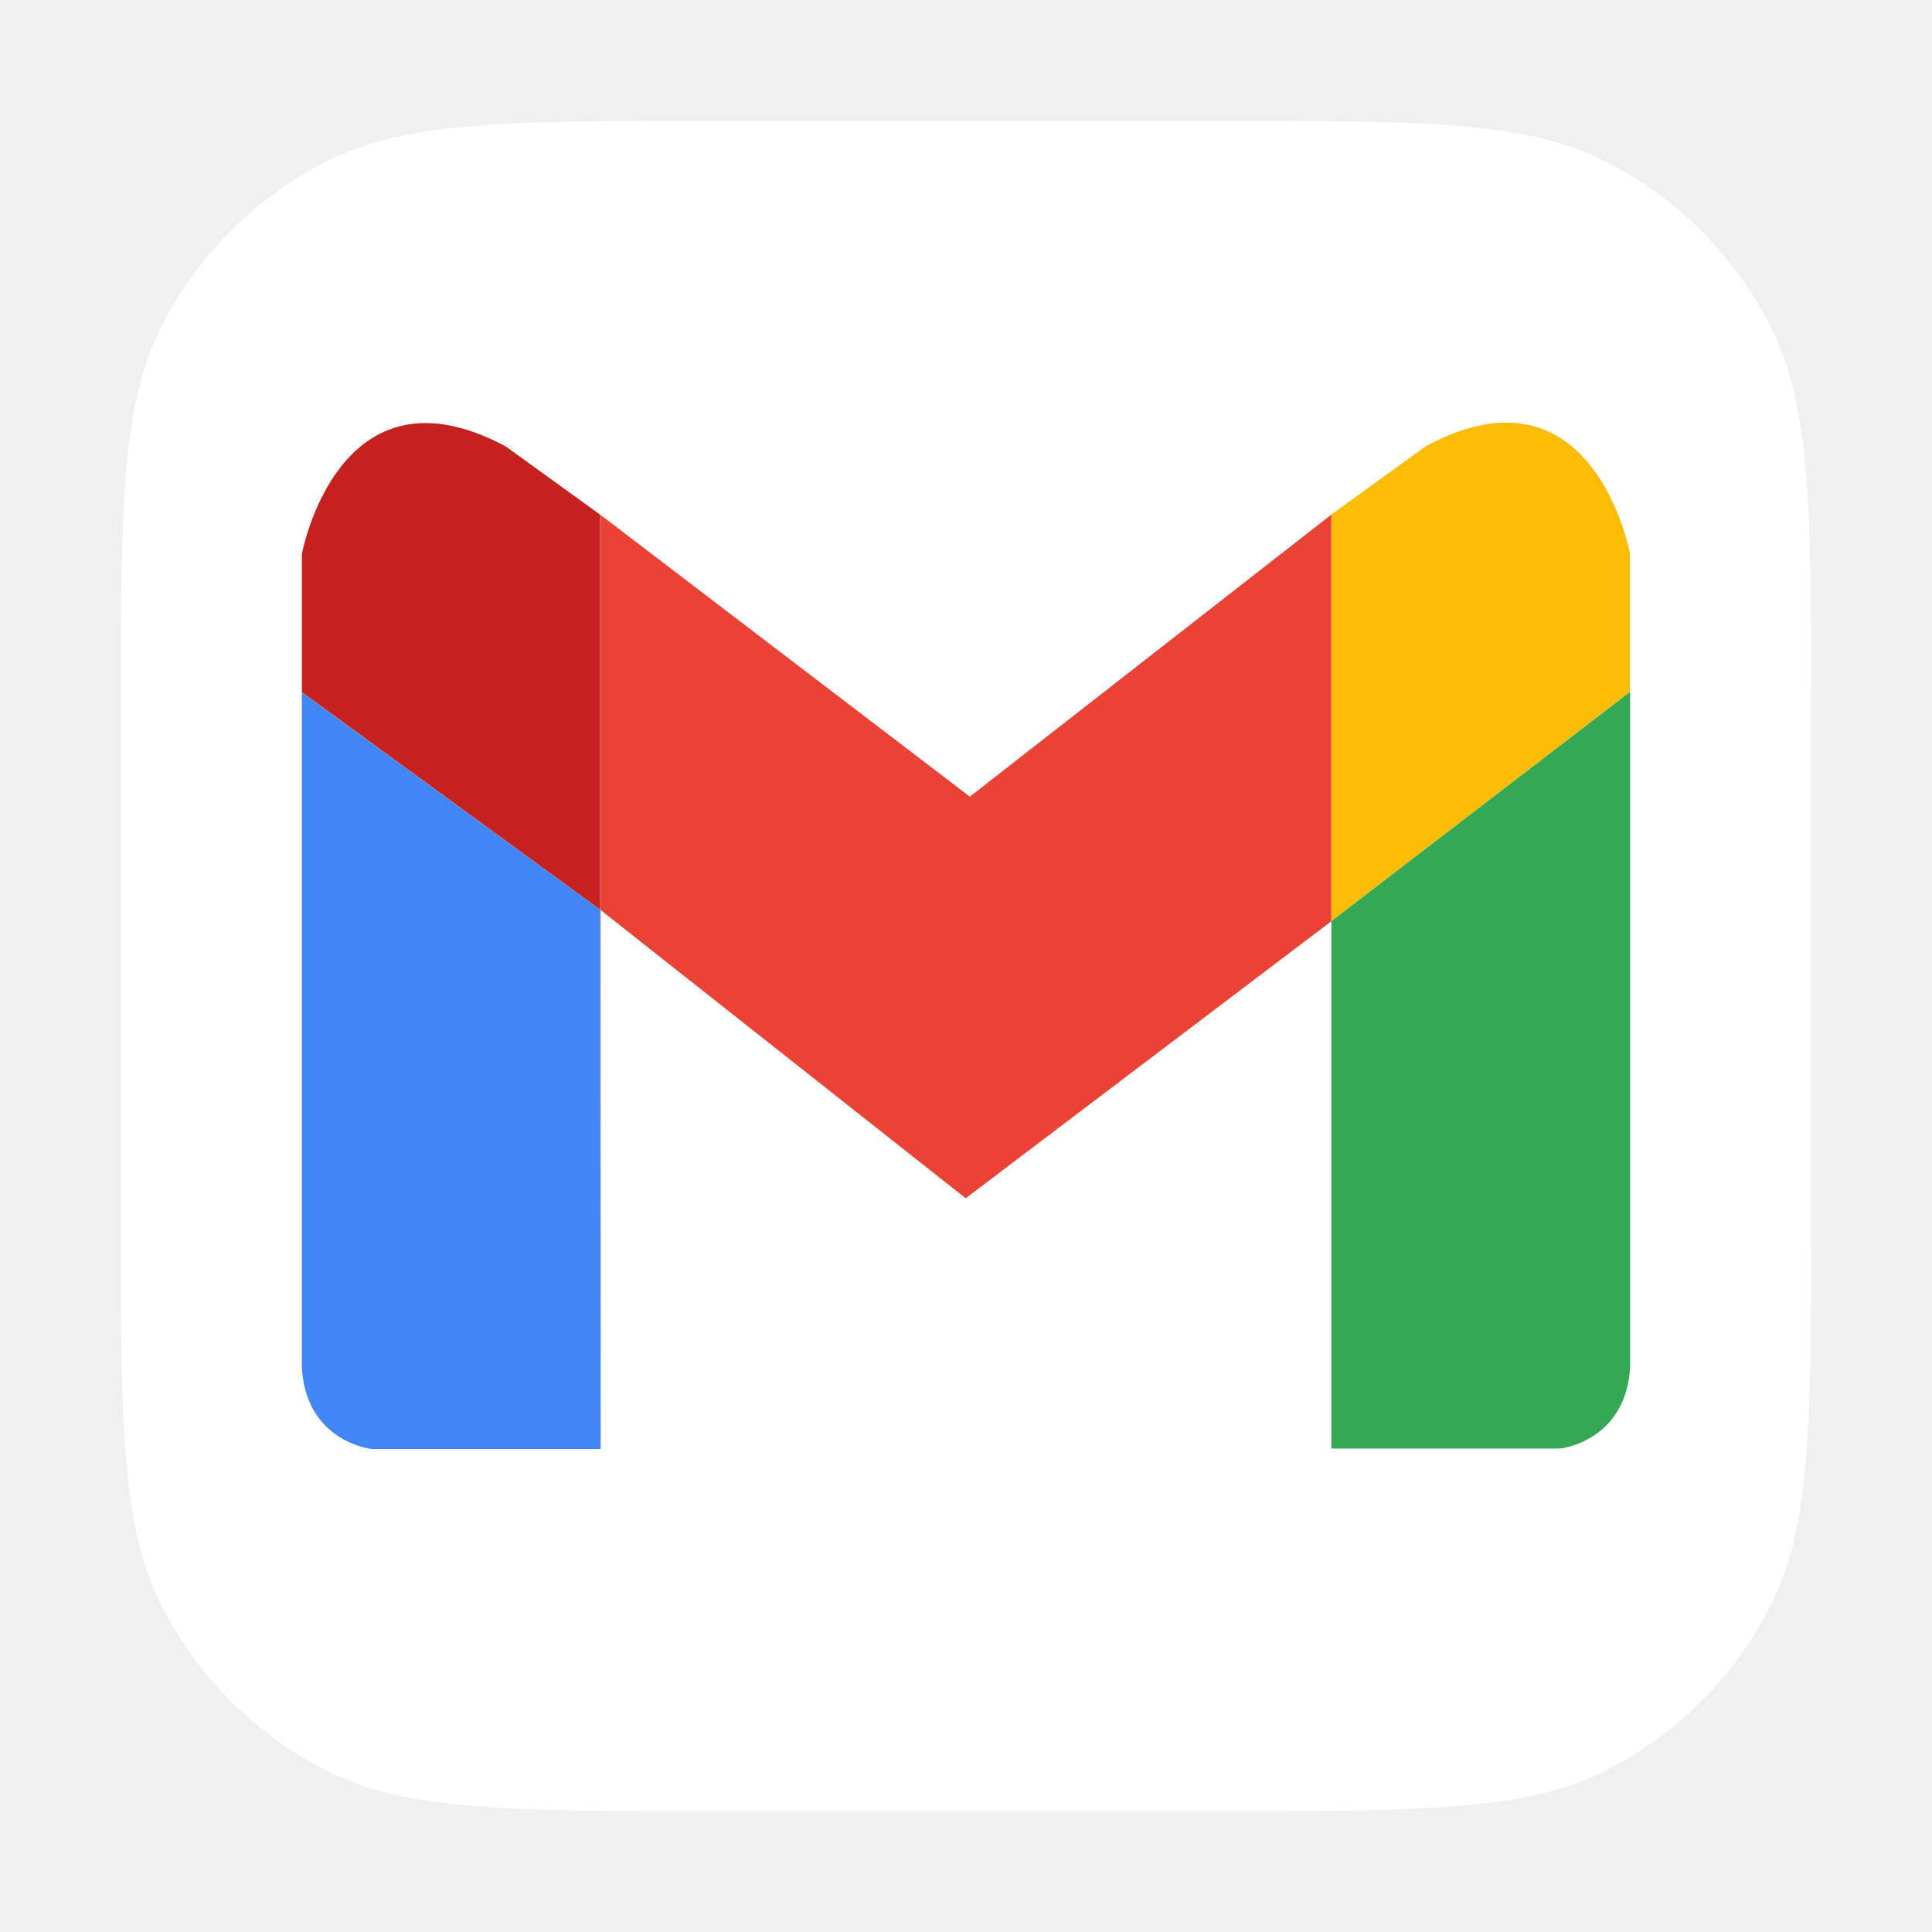
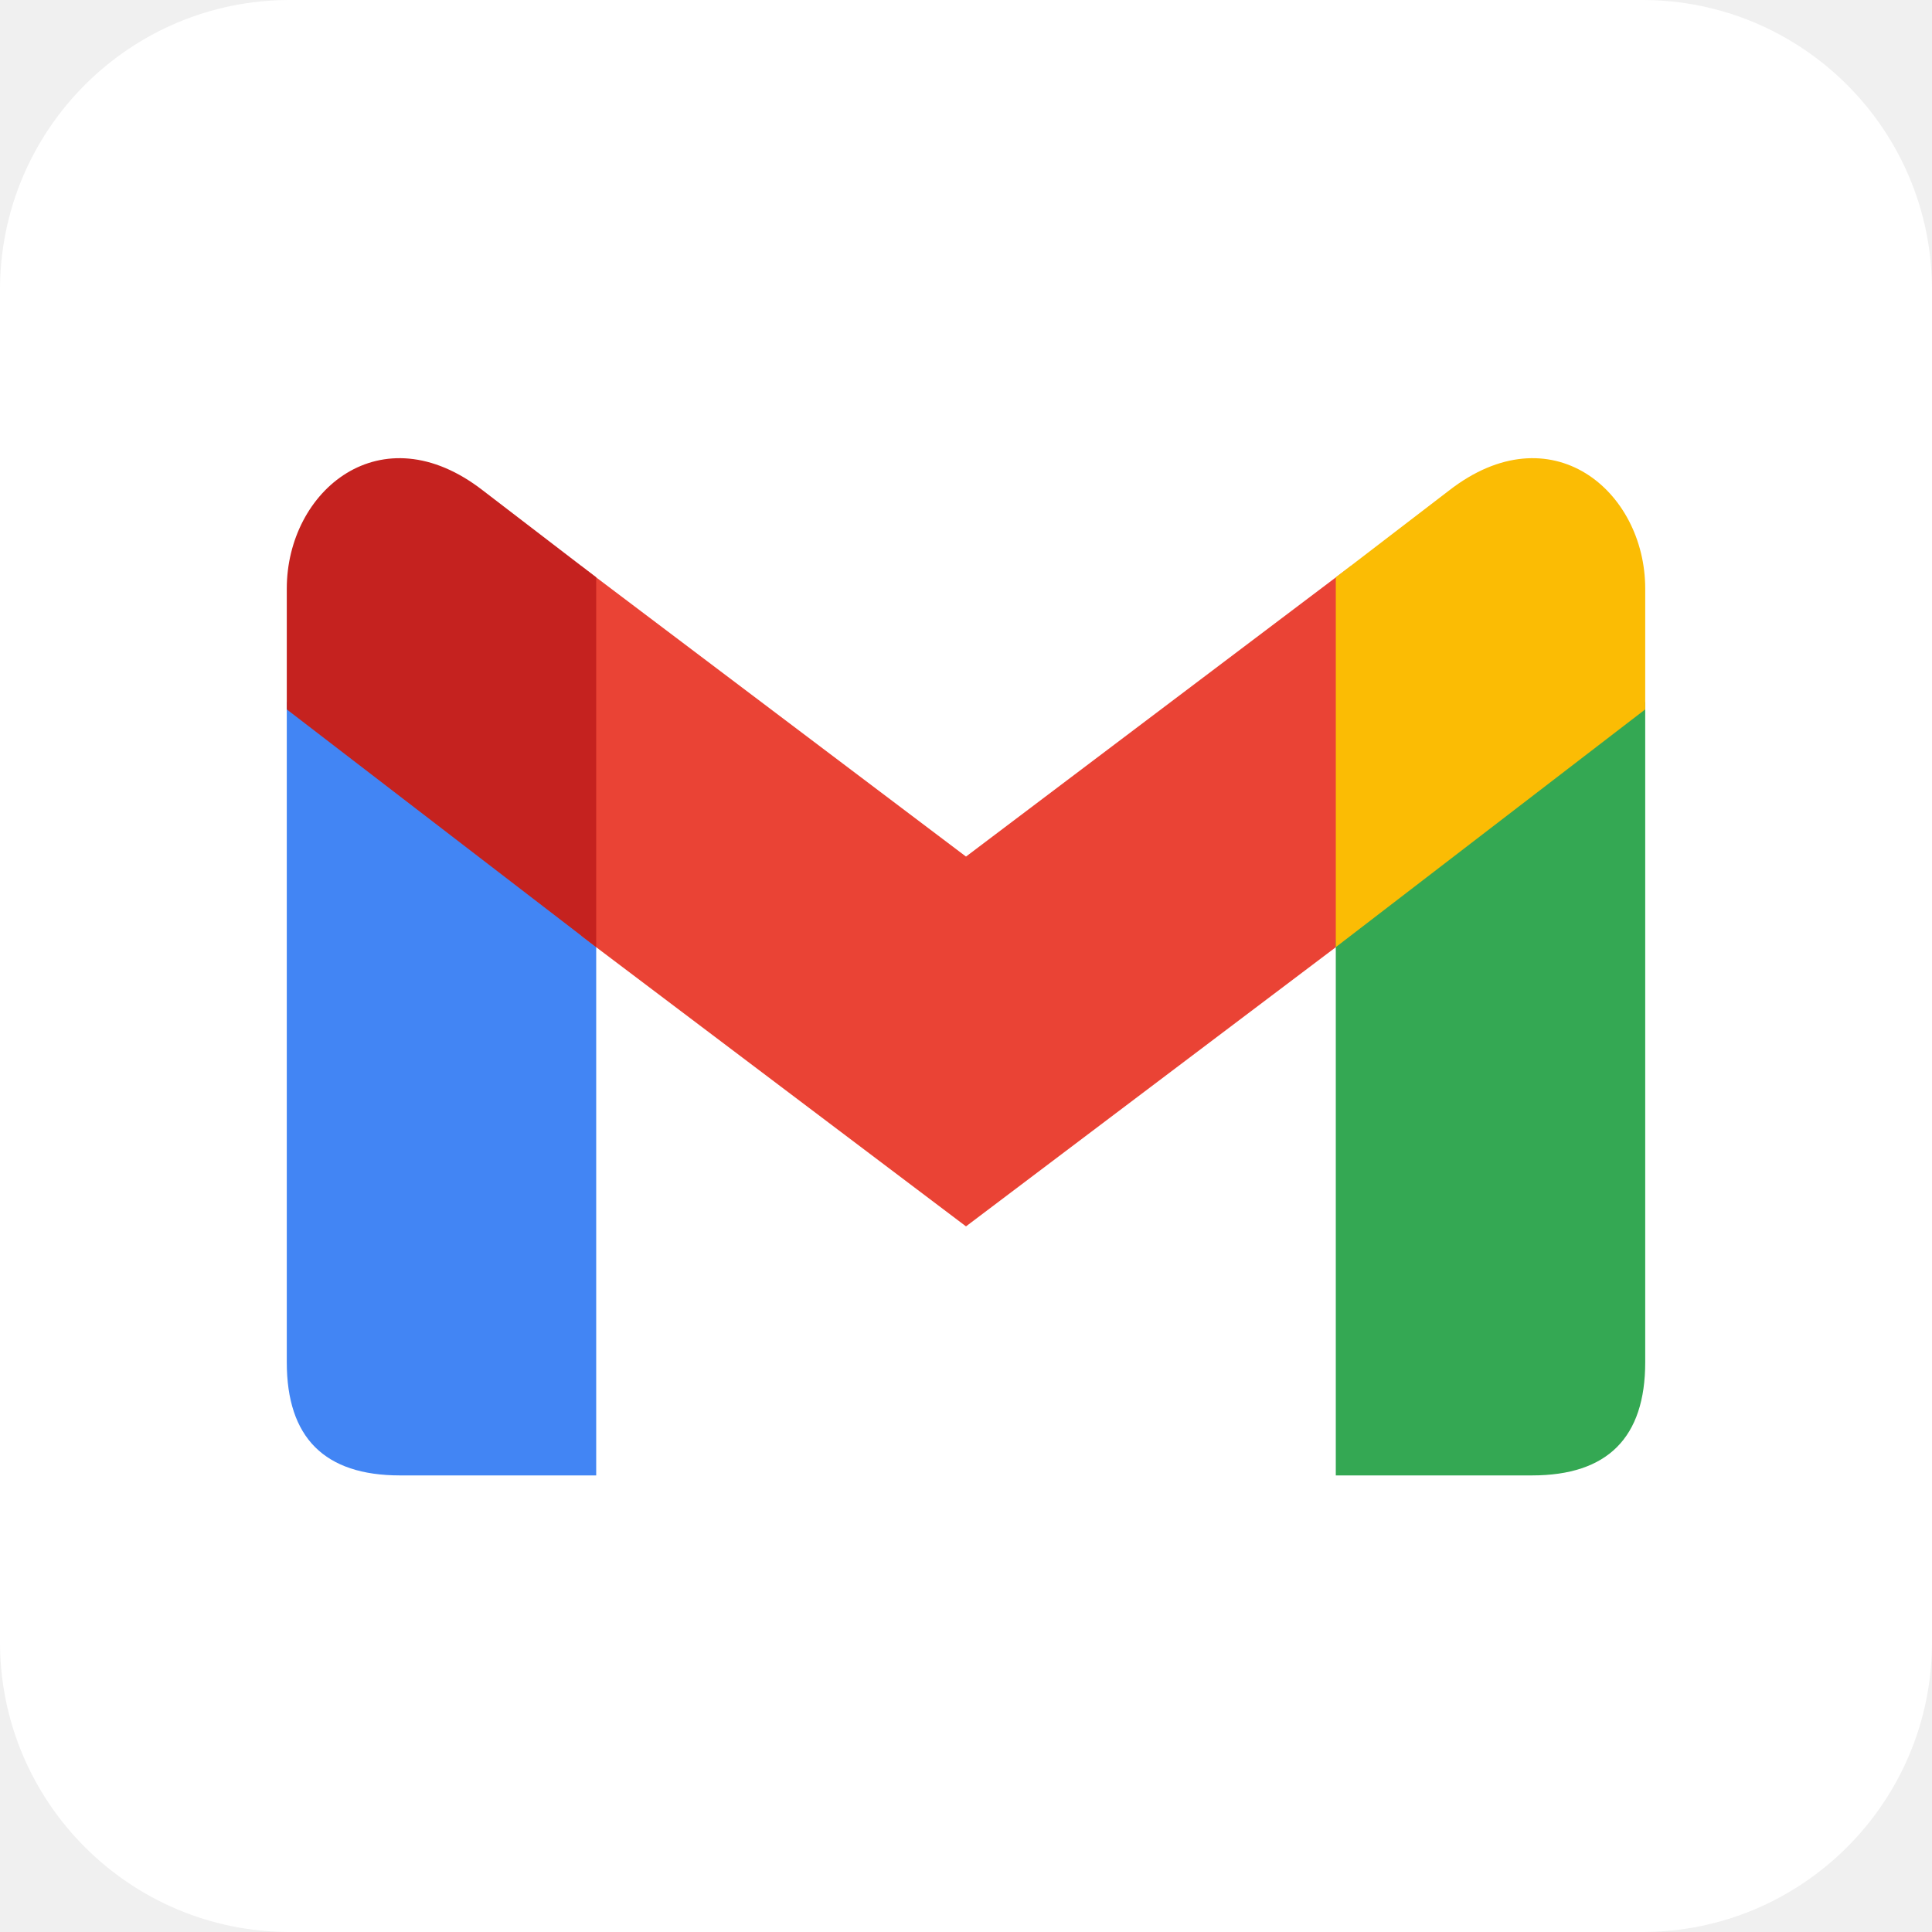
- <svg xmlns="http://www.w3.org/2000/svg" width="800px" height="800px" viewBox="0 0 32 32" fill="none">
-   <path d="M2 11.956C2 8.471 2 6.728 2.678 5.397C3.275 4.227 4.227 3.275 5.397 2.678C6.728 2 8.471 2 11.956 2H20.044C23.529 2 25.272 2 26.603 2.678C27.773 3.275 28.725 4.227 29.322 5.397C30 6.728 30 8.471 30 11.956V20.044C30 23.529 30 25.272 29.322 26.603C28.725 27.773 27.773 28.725 26.603 29.322C25.272 30 23.529 30 20.044 30H11.956C8.471 30 6.728 30 5.397 29.322C4.227 28.725 3.275 27.773 2.678 26.603C2 25.272 2 23.529 2 20.044V11.956Z" fill="white" />
-   <path d="M22.052 8.523L16.064 13.195L9.94 8.523V8.524L9.948 8.531V15.073L15.995 19.847L22.052 15.258V8.523Z" fill="#EA4335" />
-   <path d="M23.623 7.386L22.051 8.523V15.258L26.998 11.459V9.171C26.998 9.171 26.398 5.903 23.623 7.386Z" fill="#FBBC05" />
-   <path d="M22.051 15.258V23.992H25.843C25.843 23.992 26.922 23.881 27 22.651V11.459L22.051 15.258Z" fill="#34A853" />
-   <path d="M9.948 24V15.073L9.94 15.067L9.948 24Z" fill="#C5221F" />
-   <path d="M9.94 8.524L8.376 7.394C5.602 5.91 5 9.177 5 9.177V11.465L9.94 15.067V8.524Z" fill="#C5221F" />
-   <path d="M9.94 8.524V15.067L9.948 15.073V8.531L9.94 8.524Z" fill="#C5221F" />
-   <path d="M5 11.467V22.659C5.076 23.89 6.157 24 6.157 24H9.949L9.94 15.067L5 11.467Z" fill="#4285F4" />
+ <svg xmlns="http://www.w3.org/2000/svg" aria-label="Gmail" role="img" viewBox="0 0 512 512">
+   <rect width="512" height="512" rx="15%" fill="#ffffff" />
+   <path d="M158 391v-142l-82-63V361q0 30 30 30" fill="#4285f4" />
+   <path d="M 154 248l102 77l102-77v-98l-102 77l-102-77" fill="#ea4335" />
+   <path d="M354 391v-142l82-63V361q0 30-30 30" fill="#34a853" />
+   <path d="M76 188l82 63v-98l-30-23c-27-21-52 0-52 26" fill="#c5221f" />
+   <path d="M436 188l-82 63v-98l30-23c27-21 52 0 52 26" fill="#fbbc04" />
</svg>
